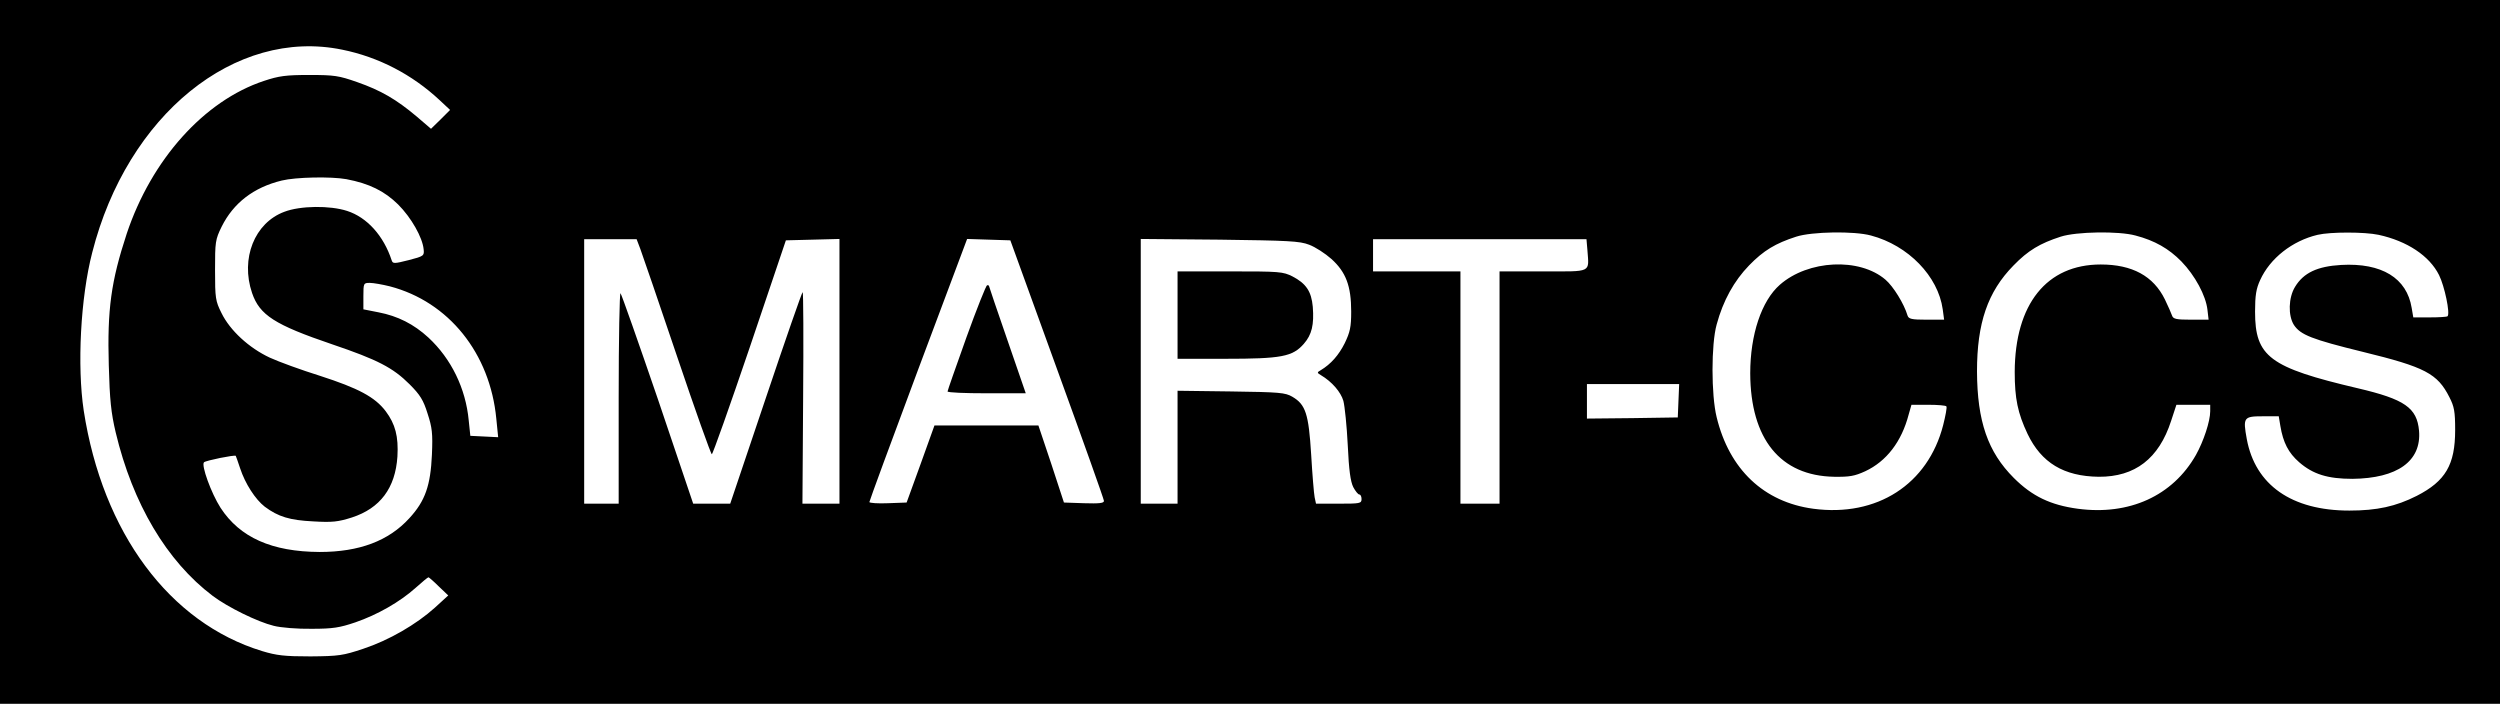
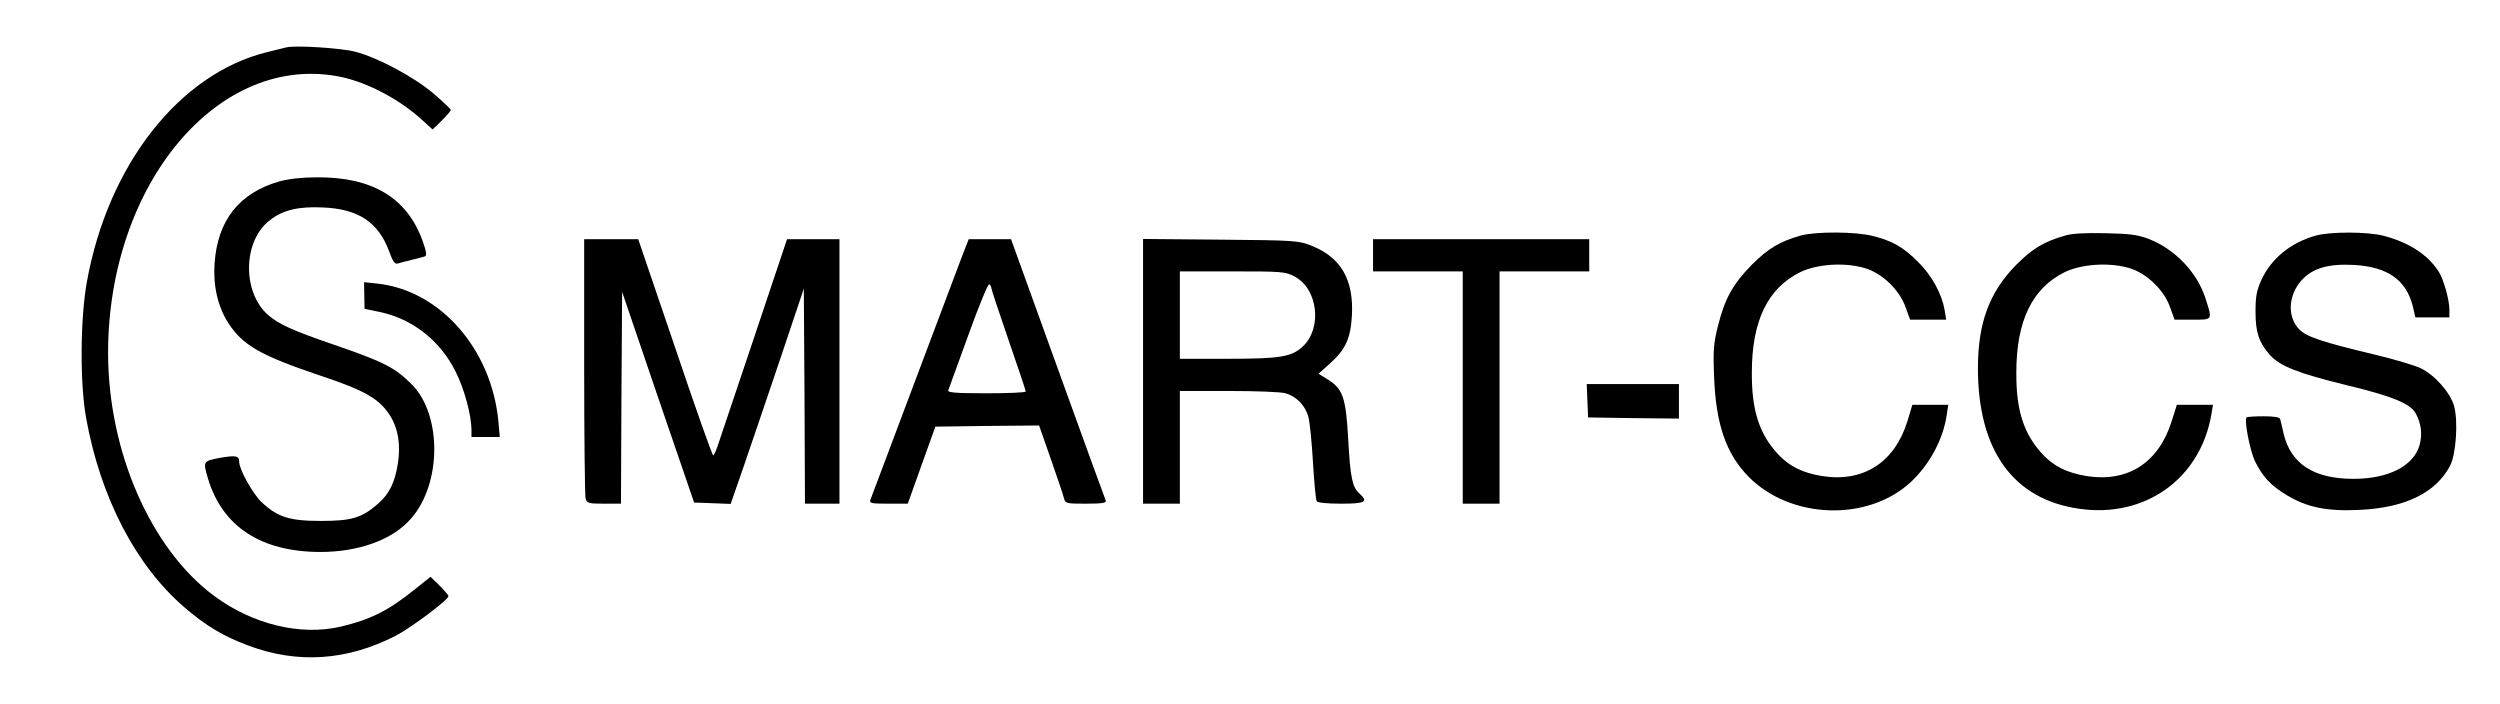
<svg xmlns="http://www.w3.org/2000/svg" version="1.0" width="1087pt" height="306pt" viewBox="0 0 1087 306" preserveAspectRatio="xMidYMid meet">
  <g transform="translate(0,306) scale(0.1,-0.1)" fill="#000000" stroke="none">
-     <path d="M0 1530 l0 -1530 5435 0 5435 0 0 1530 0 1530 -5435 0 -5435 0 0 -1530z m1488 1314 c158 -32 304 -108 423 -219 l46 -43 -41 -41 -42 -41 -63 54 c-88 74 -155 113 -258 149 -80 28 -99 31 -208 31 -102 0 -132 -4 -198 -26 -259 -86 -488 -341 -596 -664 -68 -207 -85 -329 -78 -572 4 -151 10 -207 30 -292 74 -310 222 -560 422 -711 65 -49 195 -113 265 -130 30 -8 104 -14 165 -13 93 0 122 5 190 28 96 33 194 89 262 150 28 25 53 46 56 46 2 0 23 -18 45 -40 l41 -39 -58 -53 c-81 -73 -200 -142 -312 -179 -87 -29 -105 -32 -229 -33 -113 0 -147 4 -210 23 -403 123 -694 515 -776 1046 -29 193 -14 490 37 687 152 598 621 978 1087 882z m18 -563 c100 -19 166 -52 225 -110 57 -57 106 -143 111 -195 3 -28 1 -30 -65 -47 -63 -16 -69 -16 -74 -1 -35 107 -107 187 -194 215 -74 24 -203 23 -273 -4 -129 -48 -191 -203 -140 -353 33 -96 98 -138 348 -223 198 -67 265 -102 337 -174 46 -46 60 -69 78 -127 20 -61 23 -86 19 -179 -6 -134 -29 -201 -98 -276 -90 -99 -218 -147 -390 -147 -208 1 -347 63 -431 192 -41 64 -85 186 -72 198 9 8 133 33 138 28 1 -2 10 -26 19 -54 22 -67 66 -135 107 -167 59 -44 109 -59 211 -64 83 -5 108 -2 168 17 123 40 189 128 198 265 5 87 -9 141 -51 197 -47 62 -119 100 -286 154 -80 25 -179 61 -218 79 -90 42 -173 118 -210 194 -26 52 -28 64 -28 186 0 123 1 133 29 190 51 102 138 170 261 200 61 15 214 18 281 6z m6629 -245 c162 -43 292 -177 312 -321 l6 -45 -77 0 c-64 0 -77 3 -82 18 -15 51 -62 127 -96 156 -113 97 -336 86 -459 -22 -80 -70 -129 -217 -129 -385 1 -286 131 -446 365 -450 67 -1 89 3 135 24 92 43 158 128 189 247 l12 42 74 0 c41 0 76 -3 78 -7 3 -5 -4 -41 -14 -81 -66 -258 -288 -401 -565 -364 -215 29 -365 171 -420 398 -24 97 -24 317 0 403 28 104 76 190 141 257 63 65 115 96 205 125 68 22 252 25 325 5z m1150 0 c84 -22 145 -57 200 -113 59 -61 106 -148 113 -210 l5 -43 -77 0 c-64 0 -77 3 -82 18 -3 9 -17 41 -31 70 -50 102 -142 152 -279 152 -235 0 -373 -172 -374 -467 0 -116 13 -179 56 -270 60 -125 157 -184 309 -186 158 -1 262 79 315 243 l23 70 73 0 74 0 0 -28 c0 -44 -29 -131 -62 -190 -101 -178 -290 -264 -514 -234 -118 16 -198 54 -278 134 -113 113 -159 246 -160 463 0 210 46 346 159 461 63 65 115 96 205 125 68 22 252 25 325 5z m1057 3 c124 -27 221 -91 263 -175 24 -48 49 -167 37 -179 -3 -3 -38 -5 -77 -5 l-72 0 -7 41 c-21 130 -130 197 -307 187 -103 -6 -163 -34 -200 -95 -29 -47 -31 -125 -5 -166 29 -43 76 -62 300 -117 270 -66 324 -94 376 -197 21 -41 25 -62 25 -143 0 -151 -42 -222 -167 -286 -91 -46 -173 -64 -293 -64 -251 0 -409 111 -446 311 -17 94 -14 99 70 99 l69 0 7 -42 c12 -72 35 -117 82 -158 60 -52 124 -72 231 -72 196 2 301 77 290 209 -9 100 -62 137 -267 185 -383 90 -446 137 -446 333 0 71 5 100 22 137 43 95 140 171 250 197 55 13 204 13 265 0z m-7558 -61 c9 -24 81 -234 160 -468 79 -234 147 -425 151 -425 4 0 78 209 165 465 l157 465 117 3 116 3 0 -576 0 -575 -80 0 -81 0 3 460 c2 253 1 460 -2 460 -3 0 -75 -207 -160 -460 l-155 -460 -80 0 -81 0 -153 453 c-85 248 -158 456 -163 462 -4 5 -8 -199 -8 -453 l0 -462 -75 0 -75 0 0 575 0 575 114 0 114 0 16 -42z m1812 -523 c112 -308 204 -566 204 -573 0 -10 -21 -12 -87 -10 l-87 3 -55 168 -56 167 -226 0 -226 0 -60 -167 -61 -168 -81 -3 c-44 -2 -81 1 -81 5 0 4 95 263 212 576 l213 568 94 -3 94 -3 203 -560z m1096 541 c27 -10 70 -38 97 -62 63 -57 86 -117 86 -229 0 -67 -5 -89 -28 -137 -26 -52 -60 -91 -105 -118 -16 -9 -16 -11 1 -21 49 -29 87 -74 98 -112 6 -23 15 -110 19 -192 5 -109 12 -159 24 -183 9 -17 21 -32 26 -32 6 0 10 -9 10 -20 0 -19 -7 -20 -99 -20 l-99 0 -6 28 c-3 15 -10 98 -15 185 -11 178 -24 218 -82 252 -31 18 -55 20 -266 23 l-233 3 0 -245 0 -246 -80 0 -80 0 0 576 0 575 343 -3 c298 -4 348 -6 389 -22z m1210 -23 c7 -101 23 -93 -193 -93 l-189 0 0 -505 0 -505 -85 0 -85 0 0 505 0 505 -190 0 -190 0 0 70 0 70 464 0 464 0 4 -47z m-5207 -158 c256 -67 436 -291 463 -576 l8 -80 -60 3 -61 3 -7 67 c-13 139 -76 268 -175 360 -64 59 -134 94 -217 110 l-66 13 0 57 c0 57 1 58 28 58 15 0 55 -7 87 -15z m5603 -497 l-3 -73 -197 -3 -198 -2 0 75 0 75 200 0 201 0 -3 -72z" />
-     <path d="M4202 1593 c-45 -126 -82 -231 -82 -235 0 -5 76 -8 170 -8 l170 0 -80 232 c-44 127 -80 233 -80 235 0 2 -4 3 -8 3 -4 0 -45 -102 -90 -227z" />
-     <path d="M5120 1690 l0 -190 208 0 c243 0 292 9 341 65 35 40 45 83 39 161 -6 67 -29 101 -88 132 -42 21 -56 22 -272 22 l-228 0 0 -190z" />
+     <path d="M1245 2854 c-11 -3 -49 -12 -85 -21 -380 -94 -690 -489 -782 -997 -29 -159 -31 -440 -4 -591 62 -347 216 -643 427 -825 96 -82 167 -125 279 -167 213 -80 428 -66 639 42 65 33 231 157 231 173 0 4 -18 25 -39 46 l-39 38 -69 -55 c-114 -92 -192 -131 -323 -162 -175 -40 -381 10 -549 134 -275 204 -460 626 -461 1054 -1 739 484 1314 1015 1202 116 -25 256 -99 353 -189 l43 -39 39 38 c22 22 40 42 40 47 0 4 -35 37 -77 73 -86 72 -239 154 -338 180 -60 16 -262 29 -300 19z" />
+     <path d="M1214 2271 c-174 -50 -268 -169 -281 -356 -7 -97 14 -187 58 -257 64 -100 142 -144 407 -233 189 -63 250 -99 296 -169 37 -57 49 -129 36 -211 -13 -83 -37 -132 -86 -175 -71 -62 -115 -75 -249 -75 -138 0 -189 17 -259 83 -38 37 -96 141 -96 174 0 27 -15 29 -85 17 -73 -14 -73 -15 -50 -92 63 -207 230 -316 486 -317 170 0 316 53 396 145 134 152 135 452 3 584 -73 73 -122 98 -335 171 -183 63 -243 90 -290 131 -113 100 -109 323 9 412 56 44 125 60 229 55 155 -6 242 -64 289 -191 15 -43 25 -56 37 -53 9 3 36 10 61 16 25 6 51 13 57 15 10 3 7 21 -10 69 -68 187 -219 277 -461 275 -64 0 -123 -7 -162 -18z" />
+     <path d="M7830 2036 c-92 -26 -142 -56 -214 -128 -82 -84 -117 -147 -147 -268 -18 -72 -21 -103 -16 -220 8 -206 52 -333 150 -433 183 -185 517 -196 704 -24 82 76 141 185 157 290 l7 47 -78 0 -78 0 -22 -73 c-56 -178 -191 -265 -370 -237 -86 14 -144 43 -193 96 -81 88 -114 190 -113 354 0 225 69 367 211 437 73 35 191 43 278 18 77 -22 153 -95 180 -172 l19 -53 78 0 79 0 -7 43 c-12 69 -55 149 -115 208 -64 64 -110 91 -197 113 -73 19 -247 20 -313 2z" />
+     <path d="M8980 2036 c-94 -27 -142 -56 -214 -128 -116 -118 -166 -252 -166 -449 0 -357 153 -570 440 -611 286 -42 527 130 575 410 l7 42 -79 0 -78 0 -23 -73 c-57 -179 -190 -265 -369 -237 -86 14 -144 43 -193 96 -81 88 -114 190 -113 354 0 225 69 367 211 437 73 35 191 43 278 18 77 -22 153 -95 180 -172 l19 -53 77 0 c90 0 88 -3 58 91 -36 114 -132 215 -247 260 -47 18 -82 23 -188 25 -86 2 -145 -1 -175 -10z" />
+     <path d="M10070 2036 c-110 -31 -194 -99 -238 -194 -20 -45 -25 -71 -25 -136 0 -91 14 -133 61 -188 45 -50 123 -81 336 -133 199 -48 278 -80 301 -125 23 -44 28 -90 15 -136 -26 -91 -137 -147 -291 -146 -170 1 -269 66 -300 197 -6 28 -13 56 -15 63 -2 8 -26 12 -72 12 -38 0 -71 -2 -74 -5 -11 -11 14 -141 36 -189 33 -68 70 -108 139 -149 87 -53 175 -71 316 -64 198 9 332 74 394 192 26 51 36 194 17 261 -17 58 -85 135 -147 164 -27 12 -113 38 -193 57 -235 56 -302 79 -333 111 -53 55 -48 148 10 213 48 53 116 73 228 67 146 -8 227 -65 256 -180 l11 -48 74 0 74 0 0 33 c0 43 -25 132 -46 165 -47 74 -129 128 -241 157 -69 18 -230 18 -293 1z" />
+     <path d="M2540 1468 c0 -304 3 -563 6 -575 6 -21 12 -23 80 -23 l74 0 2 461 3 460 156 -458 157 -458 80 -3 79 -3 60 173 c33 95 104 306 159 468 l99 295 3 -467 2 -468 75 0 75 0 0 575 0 575 -114 0 -114 0 -143 -427 c-79 -236 -150 -447 -158 -470 -8 -24 -17 -43 -20 -43 -4 0 -79 211 -166 470 l-160 470 -117 0 -118 0 0 -552z" />
+     <path d="M4180 1938 c-17 -46 -112 -297 -210 -558 -98 -261 -182 -483 -185 -492 -6 -16 1 -18 77 -18 l85 0 60 168 60 167 225 3 226 2 51 -146 c28 -80 54 -156 57 -170 6 -23 9 -24 96 -24 68 0 89 3 86 13 -3 6 -97 265 -209 575 l-203 562 -92 0 -92 0 -32 -82z m130 -129 c0 -6 34 -108 75 -227 41 -119 75 -220 75 -224 0 -5 -77 -8 -171 -8 -133 0 -170 3 -166 13 2 6 42 114 87 239 45 125 86 225 91 222 5 -3 9 -10 9 -15z" />
+     <path d="M4970 1446 l0 -576 80 0 80 0 0 245 0 245 213 0 c116 0 228 -4 246 -10 48 -13 87 -54 100 -103 6 -23 15 -113 20 -199 5 -86 12 -161 16 -167 4 -7 46 -11 106 -11 106 0 120 8 79 45 -30 27 -39 69 -48 235 -10 181 -23 218 -87 259 l-42 26 49 44 c68 61 90 108 96 207 9 157 -47 254 -174 305 -57 23 -69 24 -396 27 l-338 3 0 -575z m660 411 c100 -53 120 -223 35 -303 -49 -46 -98 -54 -329 -54 l-206 0 0 190 0 190 228 0 c219 0 231 -1 272 -23z" />
+     <path d="M5970 1950 l0 -70 195 0 195 0 0 -505 0 -505 80 0 80 0 0 505 0 505 195 0 195 0 0 70 0 70 -470 0 -470 0 0 -70z" />
+     <path d="M1584 1775 l1 -58 64 -13 c145 -30 267 -126 334 -264 37 -74 66 -185 67 -247 l0 -33 61 0 62 0 -6 68 c-30 315 -254 570 -527 599 l-57 6 1 -58z" />
+     <path d="M6902 1318 l3 -73 198 -3 197 -2 0 75 0 75 -200 0 -201 0 3 -72z" />
  </g>
</svg>
